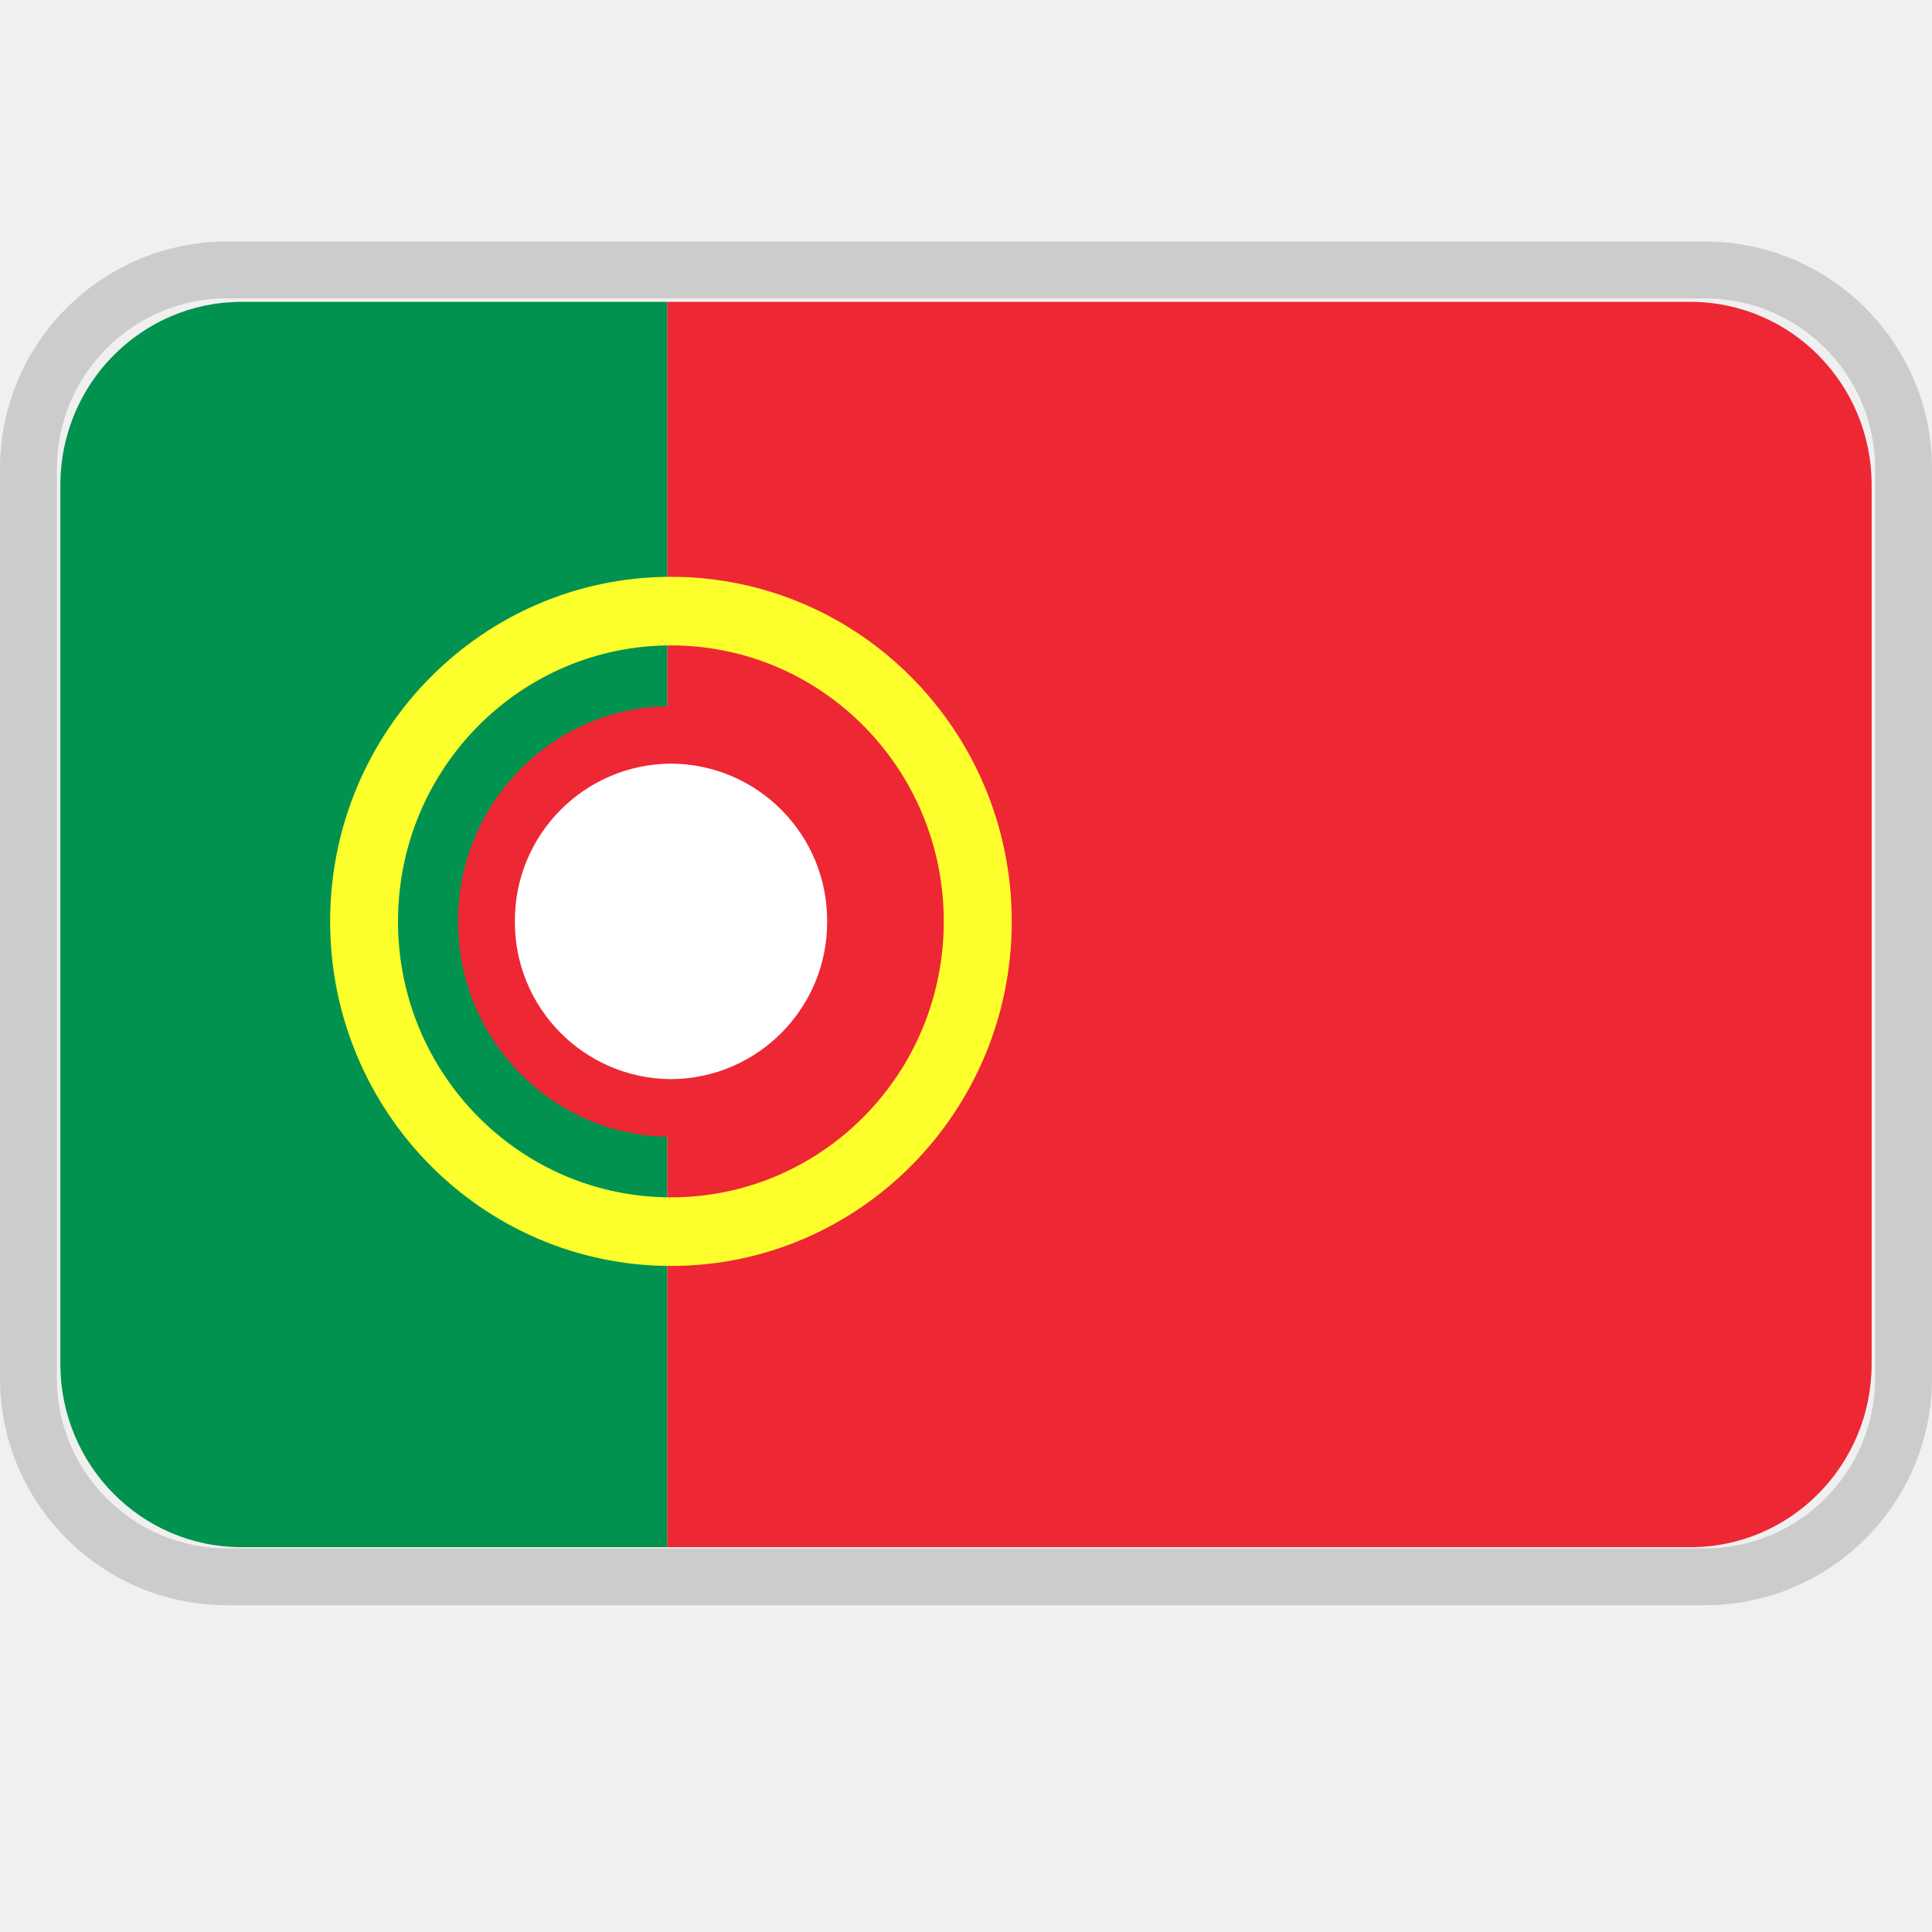
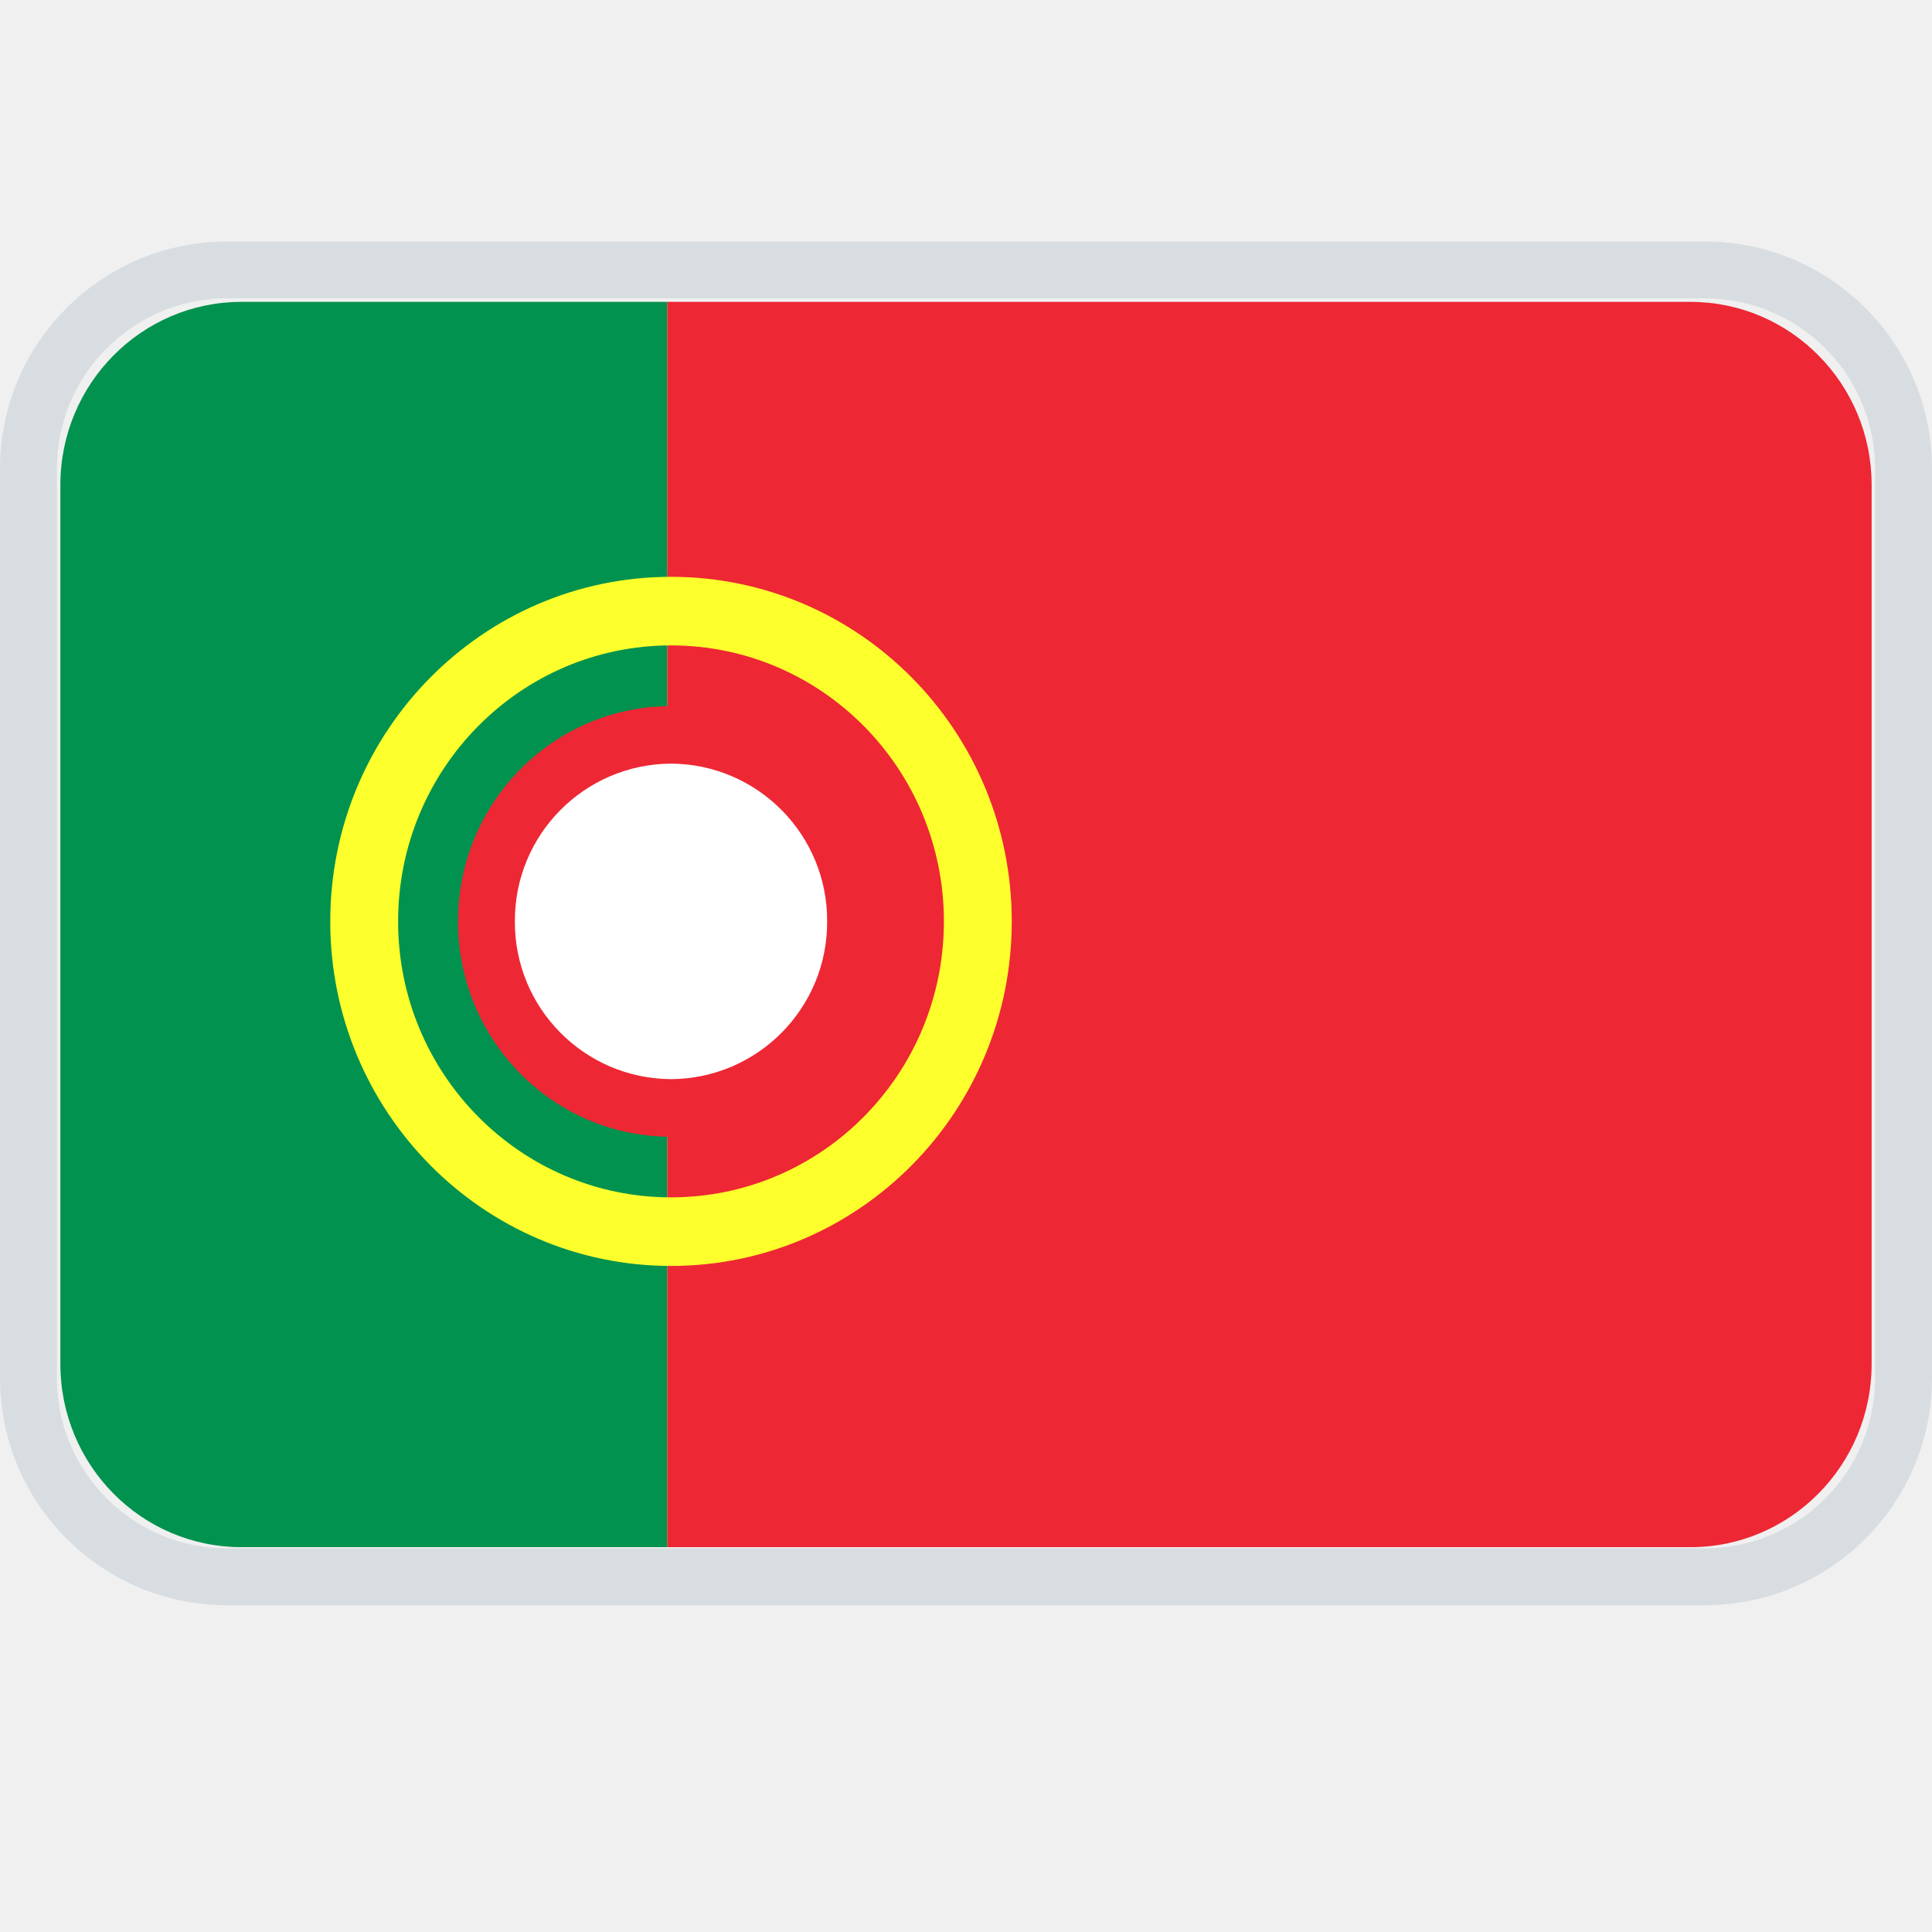
<svg xmlns="http://www.w3.org/2000/svg" width="16" height="16" viewBox="0 0 16 16" fill="none">
-   <path fill-rule="evenodd" clip-rule="evenodd" d="M1.882 2h12.236C15.158 2 16 2.843 16 3.882v7.53c0 1.04-.843 1.882-1.882 1.882H1.882A1.882 1.882 0 0 1 0 11.412v-7.53C0 2.842.843 2 1.882 2zm0 .47c-.78 0-1.411.633-1.411 1.412v7.53c0 .78.632 1.411 1.411 1.411h12.236c.78 0 1.411-.632 1.411-1.411v-7.53c0-.78-.632-1.411-1.411-1.411H1.882z" fill="#CCC" />
-   <g clip-path="url(#flag_pt_16_svg__a)" fill-rule="evenodd" clip-rule="evenodd">
-     <path d="M5.525 2.5v10.313H14c.829 0 1.5-.68 1.5-1.517v-7.28C15.5 3.18 14.83 2.5 14 2.5H5.525z" fill="#EE2734" />
+   <path fill-rule="evenodd" clip-rule="evenodd" d="M1.882 2h12.236C15.158 2 16 2.843 16 3.882v7.53c0 1.04-.843 1.882-1.882 1.882H1.882A1.882 1.882 0 0 1 0 11.412v-7.53C0 2.842.843 2 1.882 2zm0 .47c-.78 0-1.411.633-1.411 1.412v7.53c0 .78.632 1.411 1.411 1.411h12.236a1.41 1.41 0 0 0 1.411-1.411v-7.53a1.41 1.41 0 0 0-1.411-1.411H1.882z" fill="#D8DDE1" />
+   <g fill-rule="evenodd" clip-rule="evenodd">
+     <path d="M5.525 2.5v10.313H14c.828 0 1.5-.68 1.5-1.517v-7.28c0-.837-.672-1.516-1.5-1.516H5.525z" fill="#EE2734" />
    <path d="M.5 11.296c0 .838.671 1.517 1.5 1.517h3.525V2.5H2c-.828 0-1.5.679-1.5 1.516v7.28z" fill="#00924E" />
-     <path d="M7.32 7.631c0-.984-.79-1.783-1.764-1.783s-1.763.799-1.763 1.783c0 .985.79 1.783 1.763 1.783.974 0 1.764-.798 1.764-1.783z" fill="#EE2734" />
-     <path d="M6.85 7.631a1.3 1.3 0 0 0-1.293-1.307A1.3 1.3 0 0 0 4.264 7.63a1.3 1.3 0 0 0 1.293 1.307A1.3 1.3 0 0 0 6.85 7.631" fill="#fff" />
-     <path d="M5.557 9.916c-1.249 0-2.261-1.023-2.261-2.285 0-1.263 1.012-2.286 2.26-2.286 1.25 0 2.26 1.023 2.26 2.286 0 1.262-1.01 2.285-2.26 2.285zm0-5.139c-1.559 0-2.823 1.278-2.823 2.854 0 1.575 1.264 2.853 2.823 2.853 1.558 0 2.822-1.278 2.822-2.853 0-1.576-1.264-2.854-2.822-2.854z" fill="#FCFF2C" />
+     <path d="M7.32 7.631c0-.985-.79-1.783-1.763-1.783-.974 0-1.764.798-1.764 1.783 0 .985.79 1.783 1.764 1.783S7.32 8.615 7.32 7.631z" fill="#EE2734" />
+     <path d="M6.85 7.63a1.3 1.3 0 0 0-1.293-1.306A1.3 1.3 0 0 0 4.264 7.63a1.3 1.3 0 0 0 1.293 1.307A1.3 1.3 0 0 0 6.85 7.631" fill="#fff" />
+     <path d="M5.557 9.916c-1.248 0-2.26-1.023-2.26-2.285 0-1.263 1.012-2.286 2.26-2.286 1.249 0 2.26 1.023 2.26 2.286 0 1.262-1.011 2.285-2.26 2.285zm0-5.139c-1.558 0-2.822 1.278-2.822 2.854 0 1.575 1.264 2.853 2.822 2.853 1.559 0 2.822-1.278 2.822-2.853 0-1.576-1.263-2.854-2.822-2.854" fill="#FCFF2C" />
  </g>
-   <defs>
-     <clipPath id="flag_pt_16_svg__a">
-       <path fill="#fff" transform="translate(0 2.5)" d="M0 0h16v11H0z" />
-     </clipPath>
-   </defs>
</svg>
